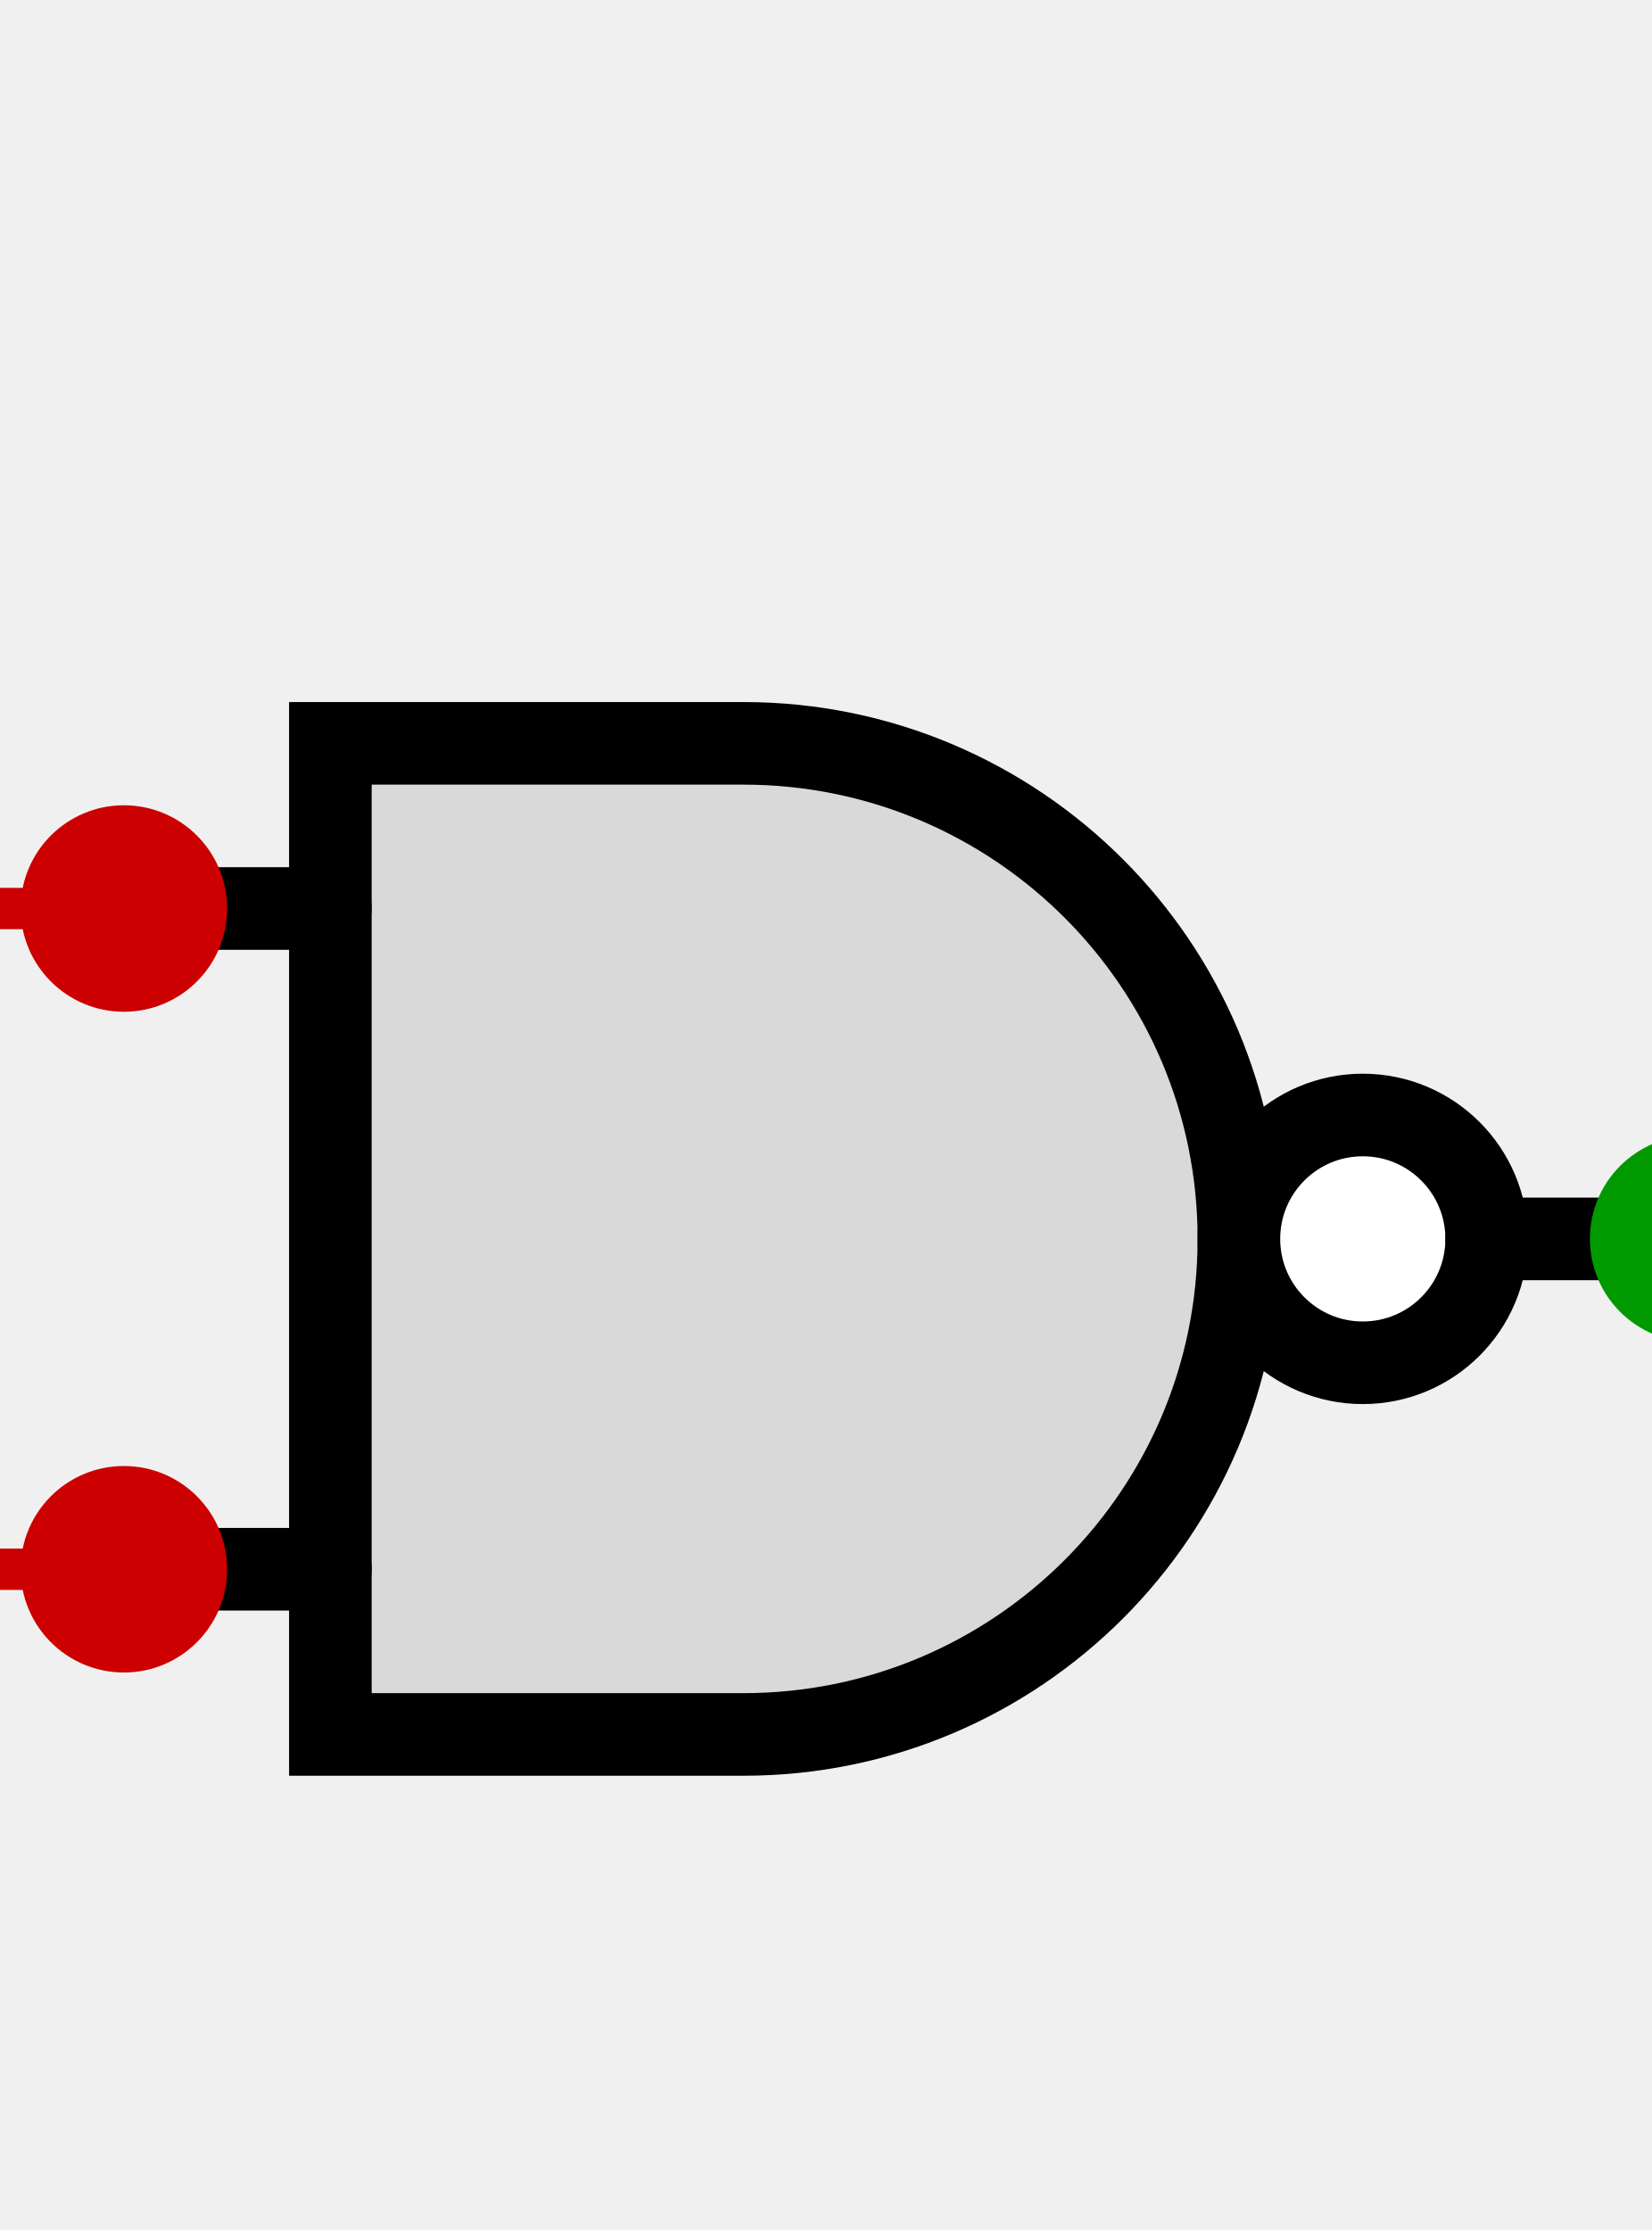
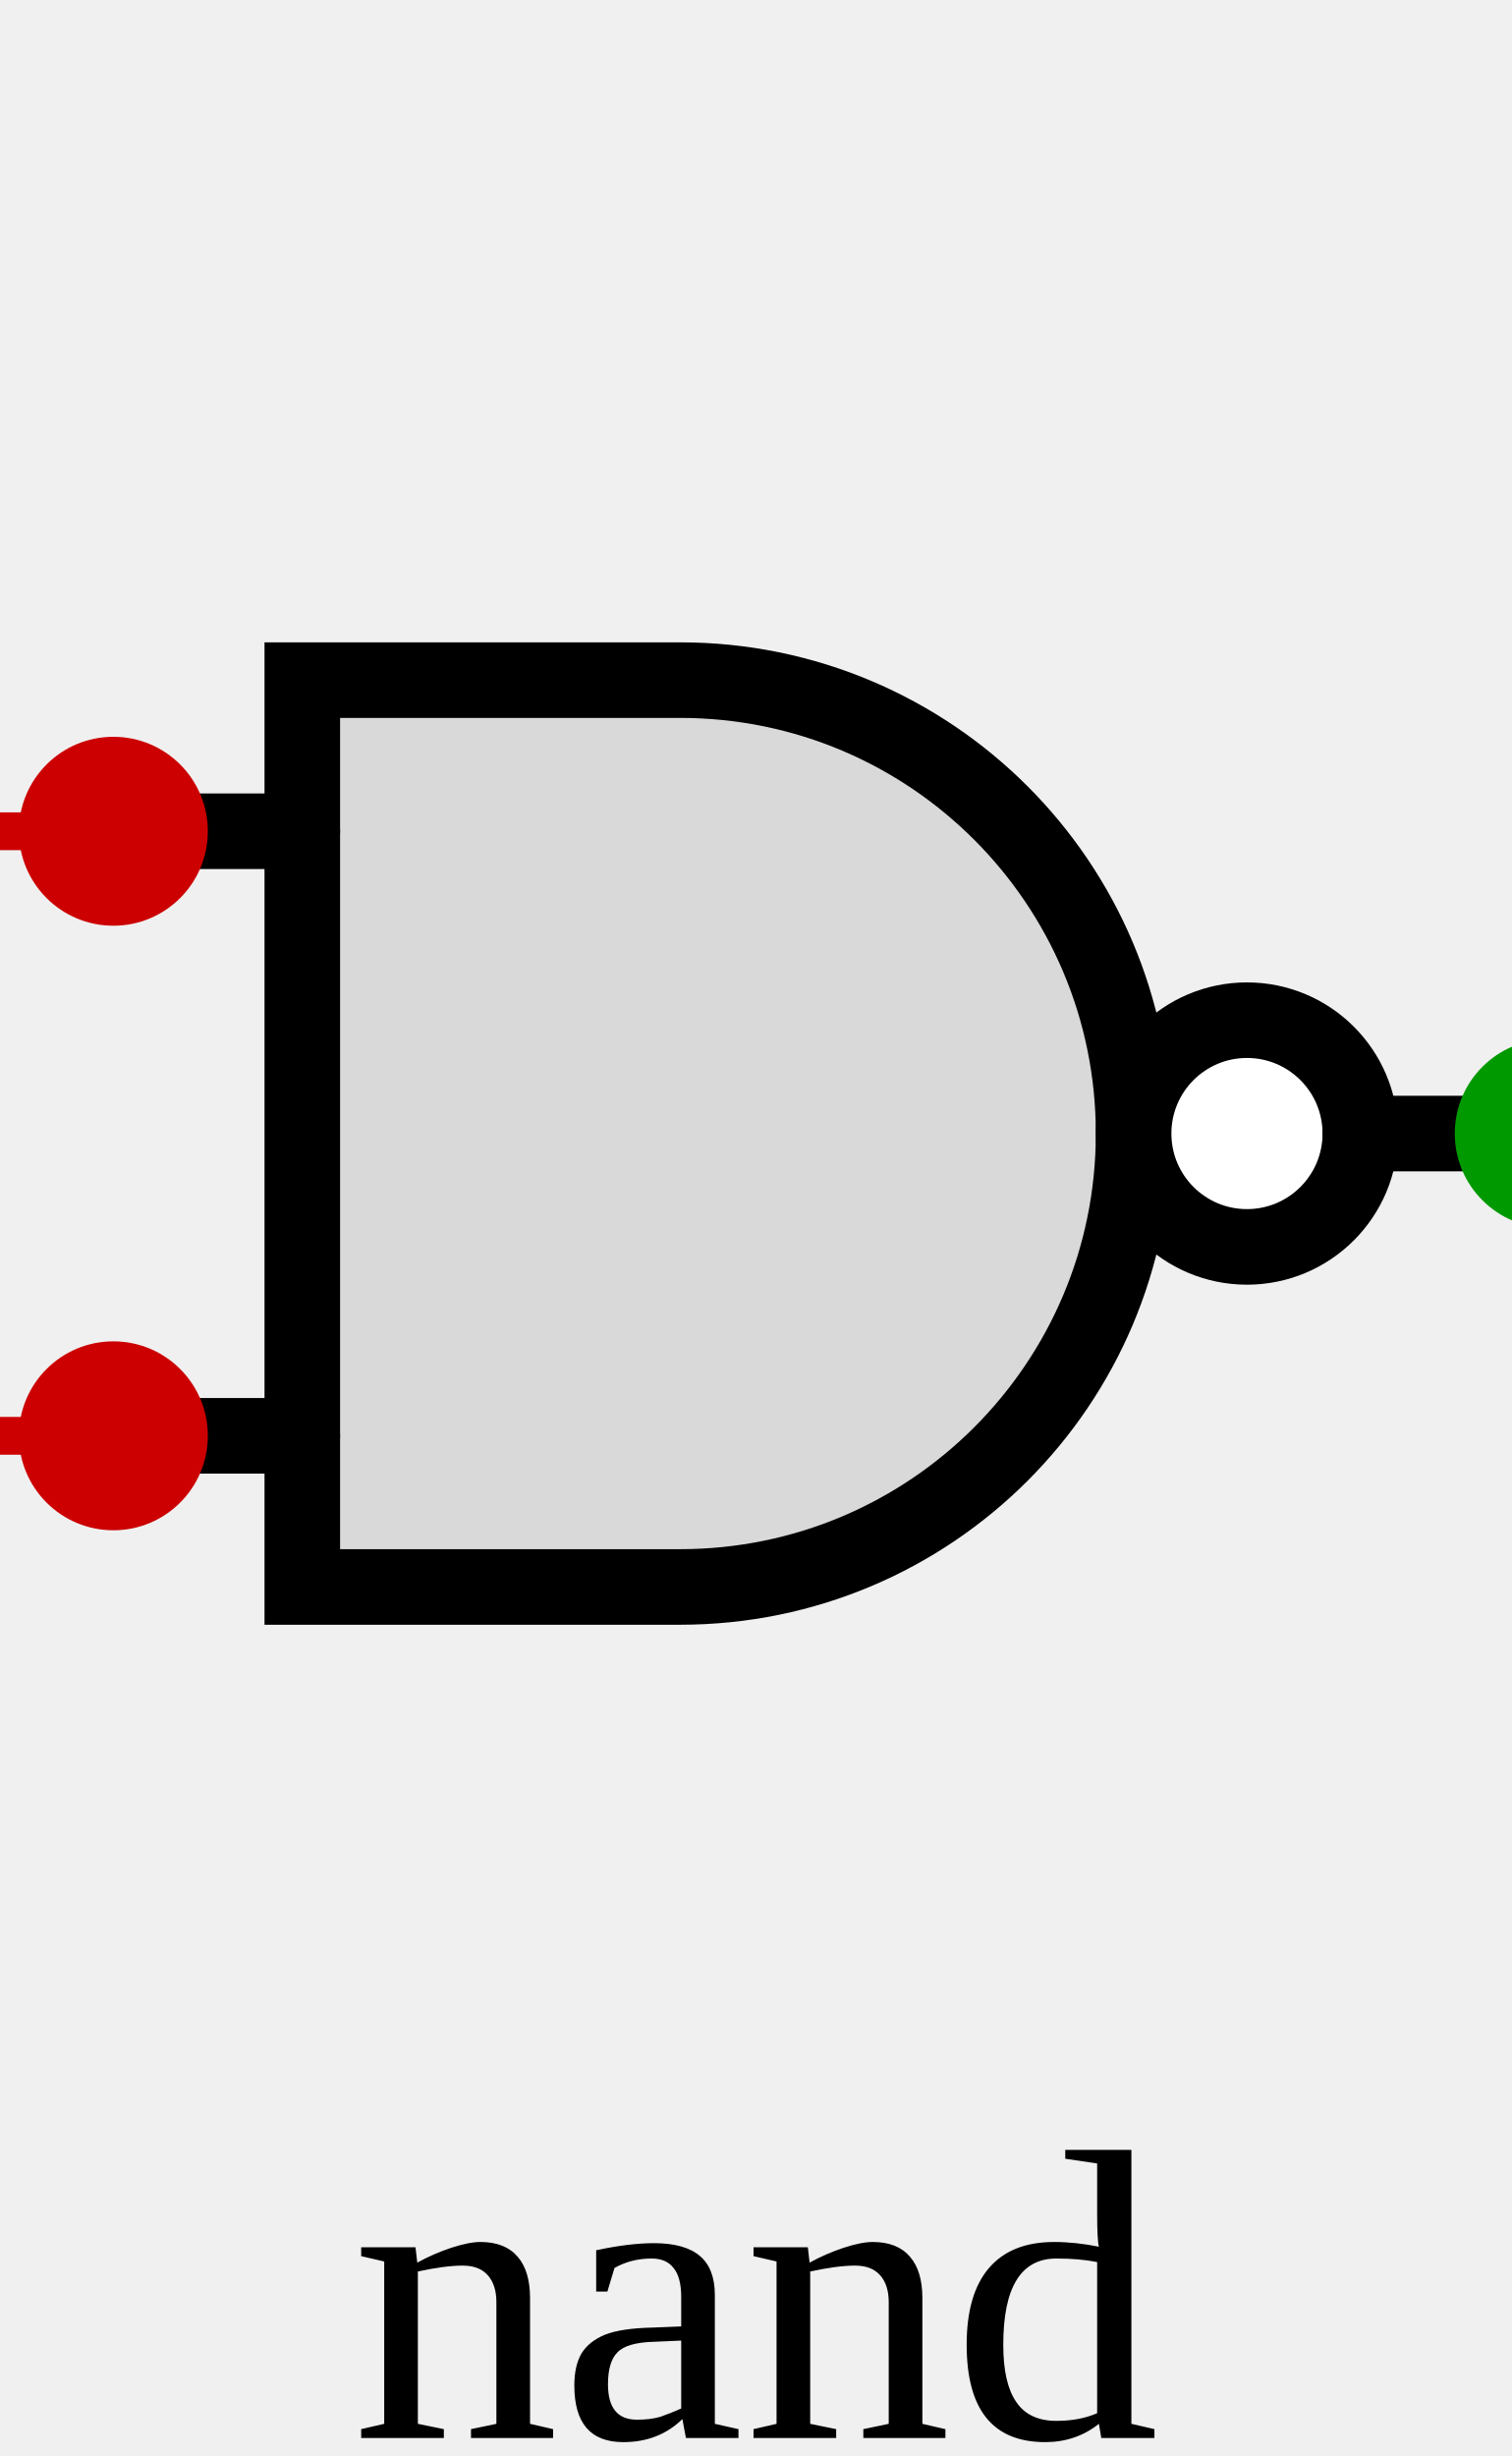
- <svg xmlns="http://www.w3.org/2000/svg" width="40" height="54" viewBox="0 0 40 54">
+ <svg xmlns="http://www.w3.org/2000/svg" width="40" height="65" viewBox="0 0 40 65">
  <path d="M 8 18 L 18 18 A 12 12 0 1 1 18 42 L 8 42 Z" fill="#d9d9d9" stroke="#000000" stroke-width="2" stroke-linejoin="miter" />
  <circle cx="33" cy="30" r="3" fill="#ffffff" stroke="#000000" stroke-width="2" />
  <line x1="3" y1="22" x2="8" y2="22" fill="none" stroke="#000000" stroke-width="2" stroke-linecap="round" />
  <line x1="3" y1="38" x2="8" y2="38" fill="none" stroke="#000000" stroke-width="2" stroke-linecap="round" />
  <line x1="36" y1="30" x2="41" y2="30" fill="none" stroke="#000000" stroke-width="2" stroke-linecap="round" />
  <line x1="0" y1="22" x2="3" y2="22" stroke="#c00" stroke-width="1" />
  <circle cx="3" cy="22" r="2.5" fill="#c00" />
  <line x1="0" y1="38" x2="3" y2="38" stroke="#c00" stroke-width="1" />
  <circle cx="3" cy="38" r="2.5" fill="#c00" />
  <line x1="41" y1="30" x2="40" y2="30" stroke="#090" stroke-width="1" />
  <circle cx="41" cy="30" r="2.5" fill="#090" />
  <text x="20" y="62" font-size="11" fill="#000000" text-anchor="middle" dominant-baseline="middle">nand</text>
</svg>
